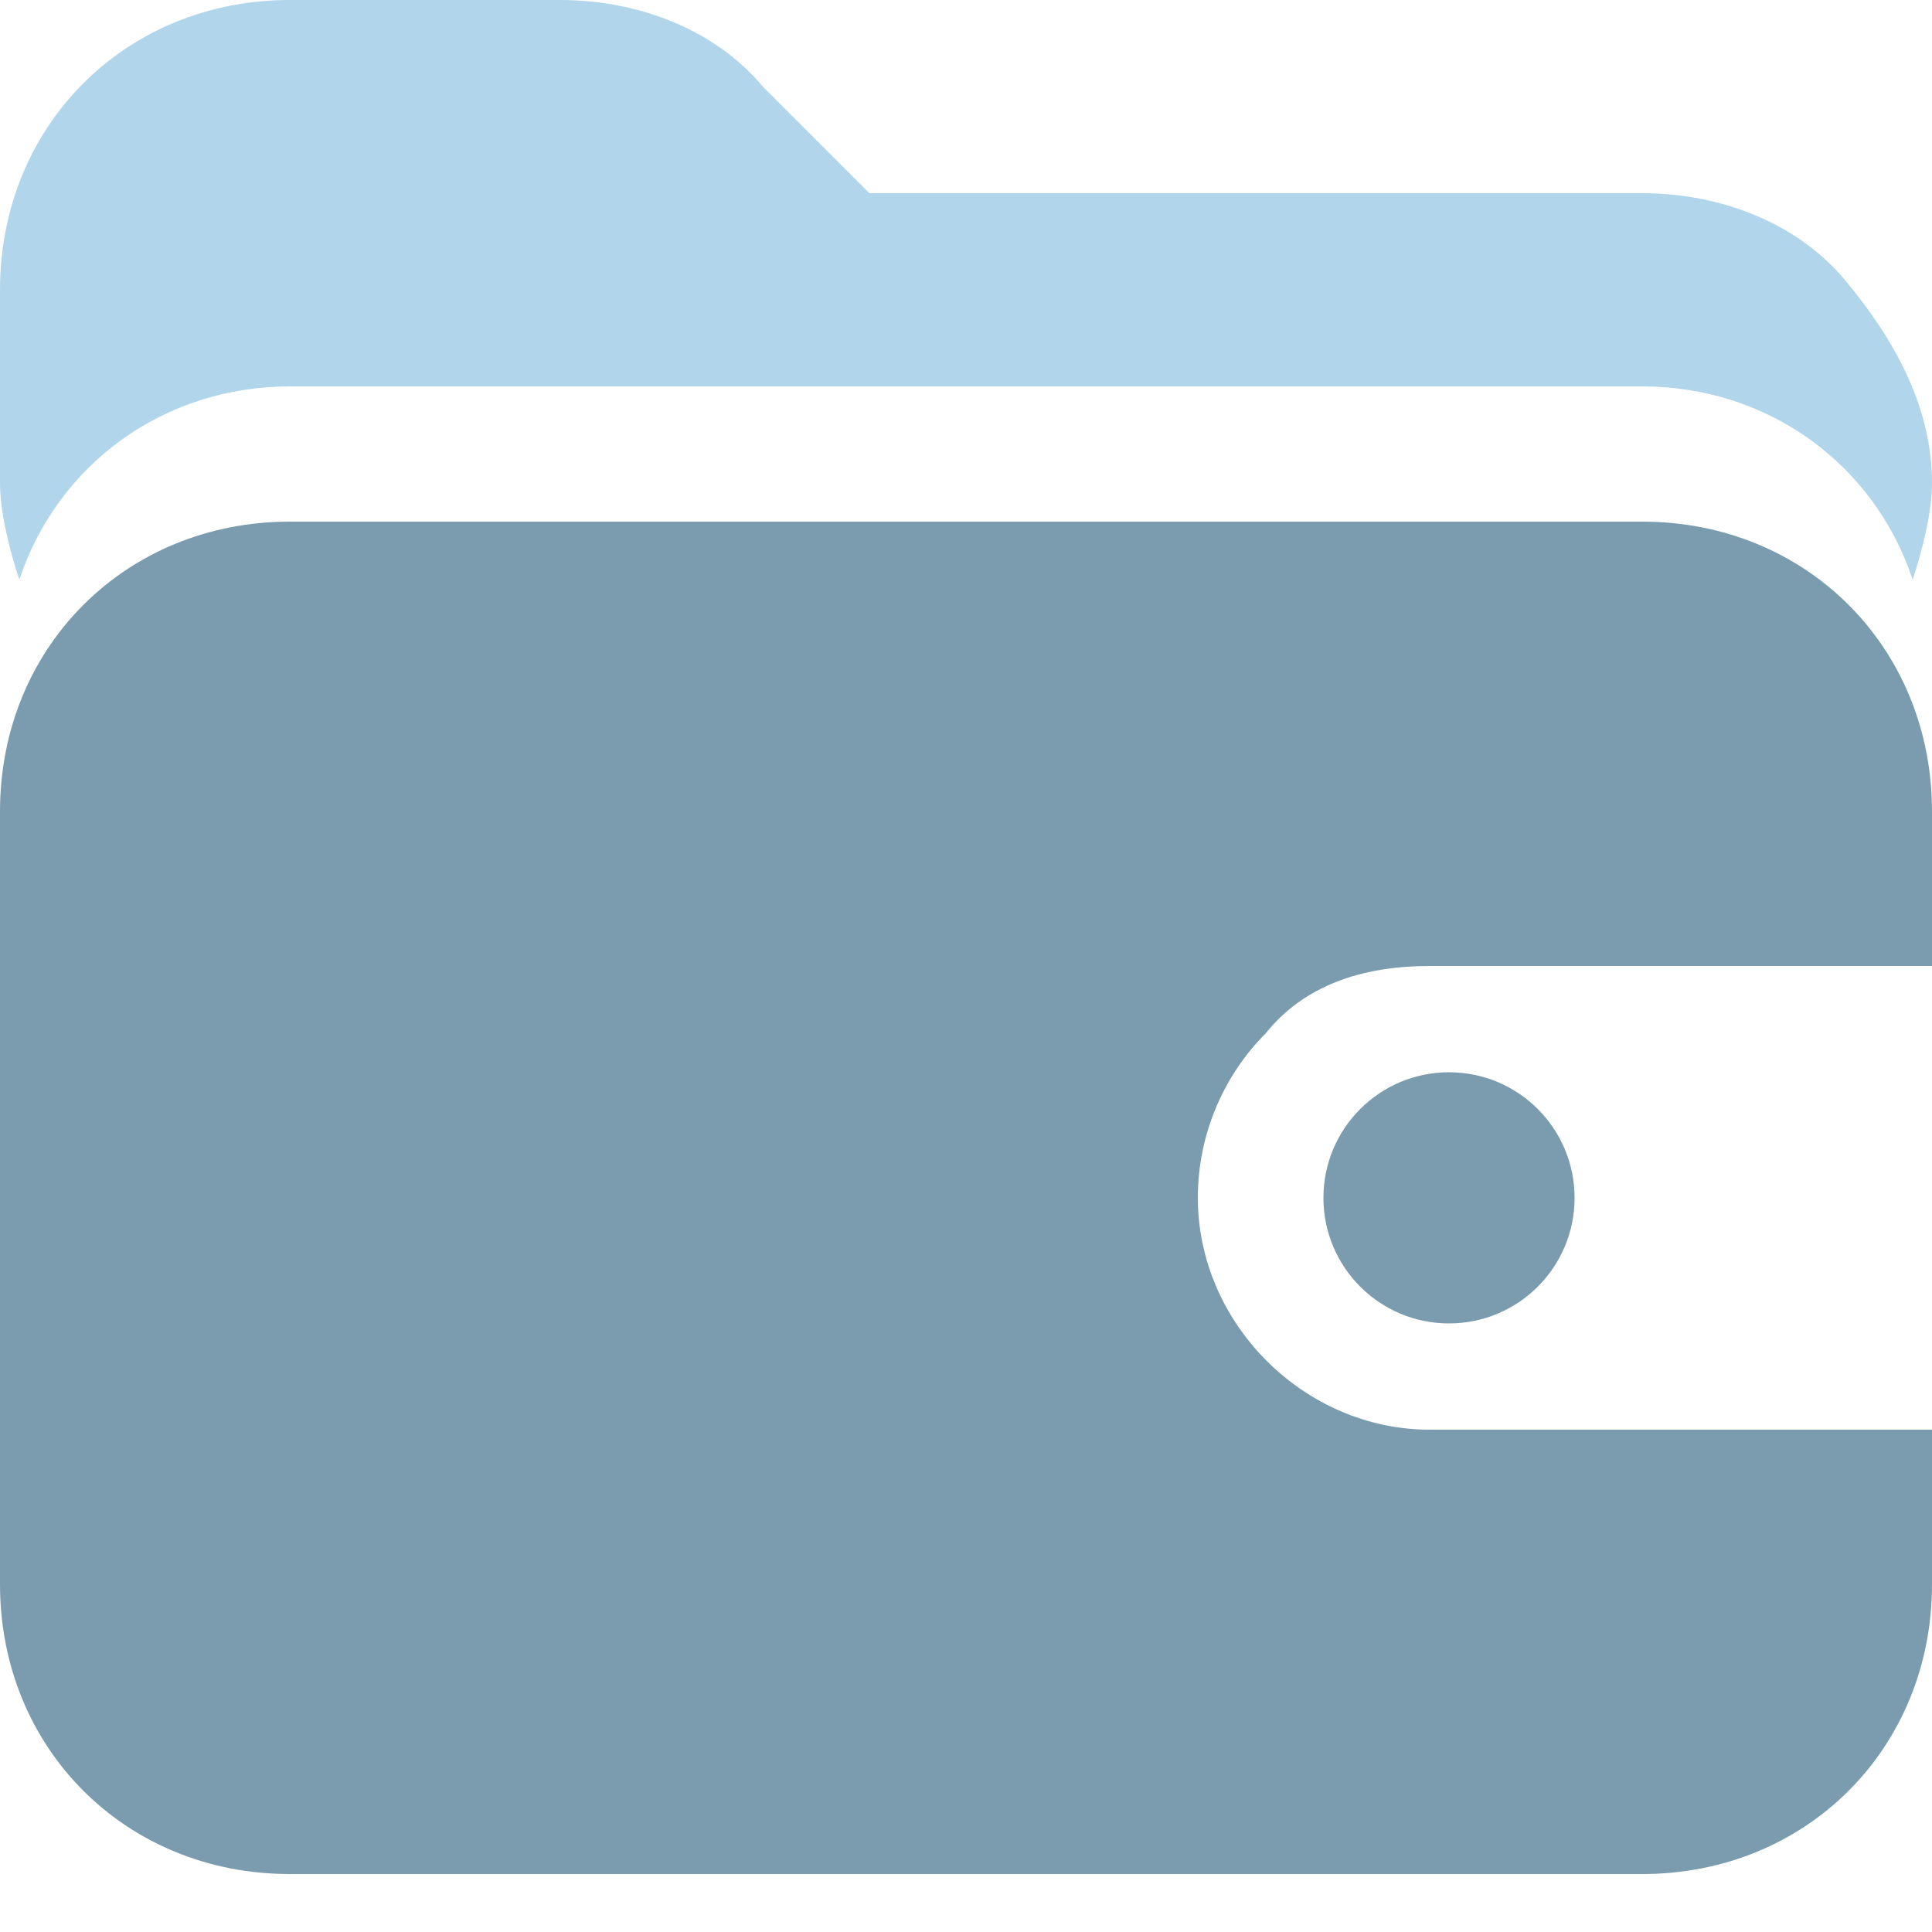
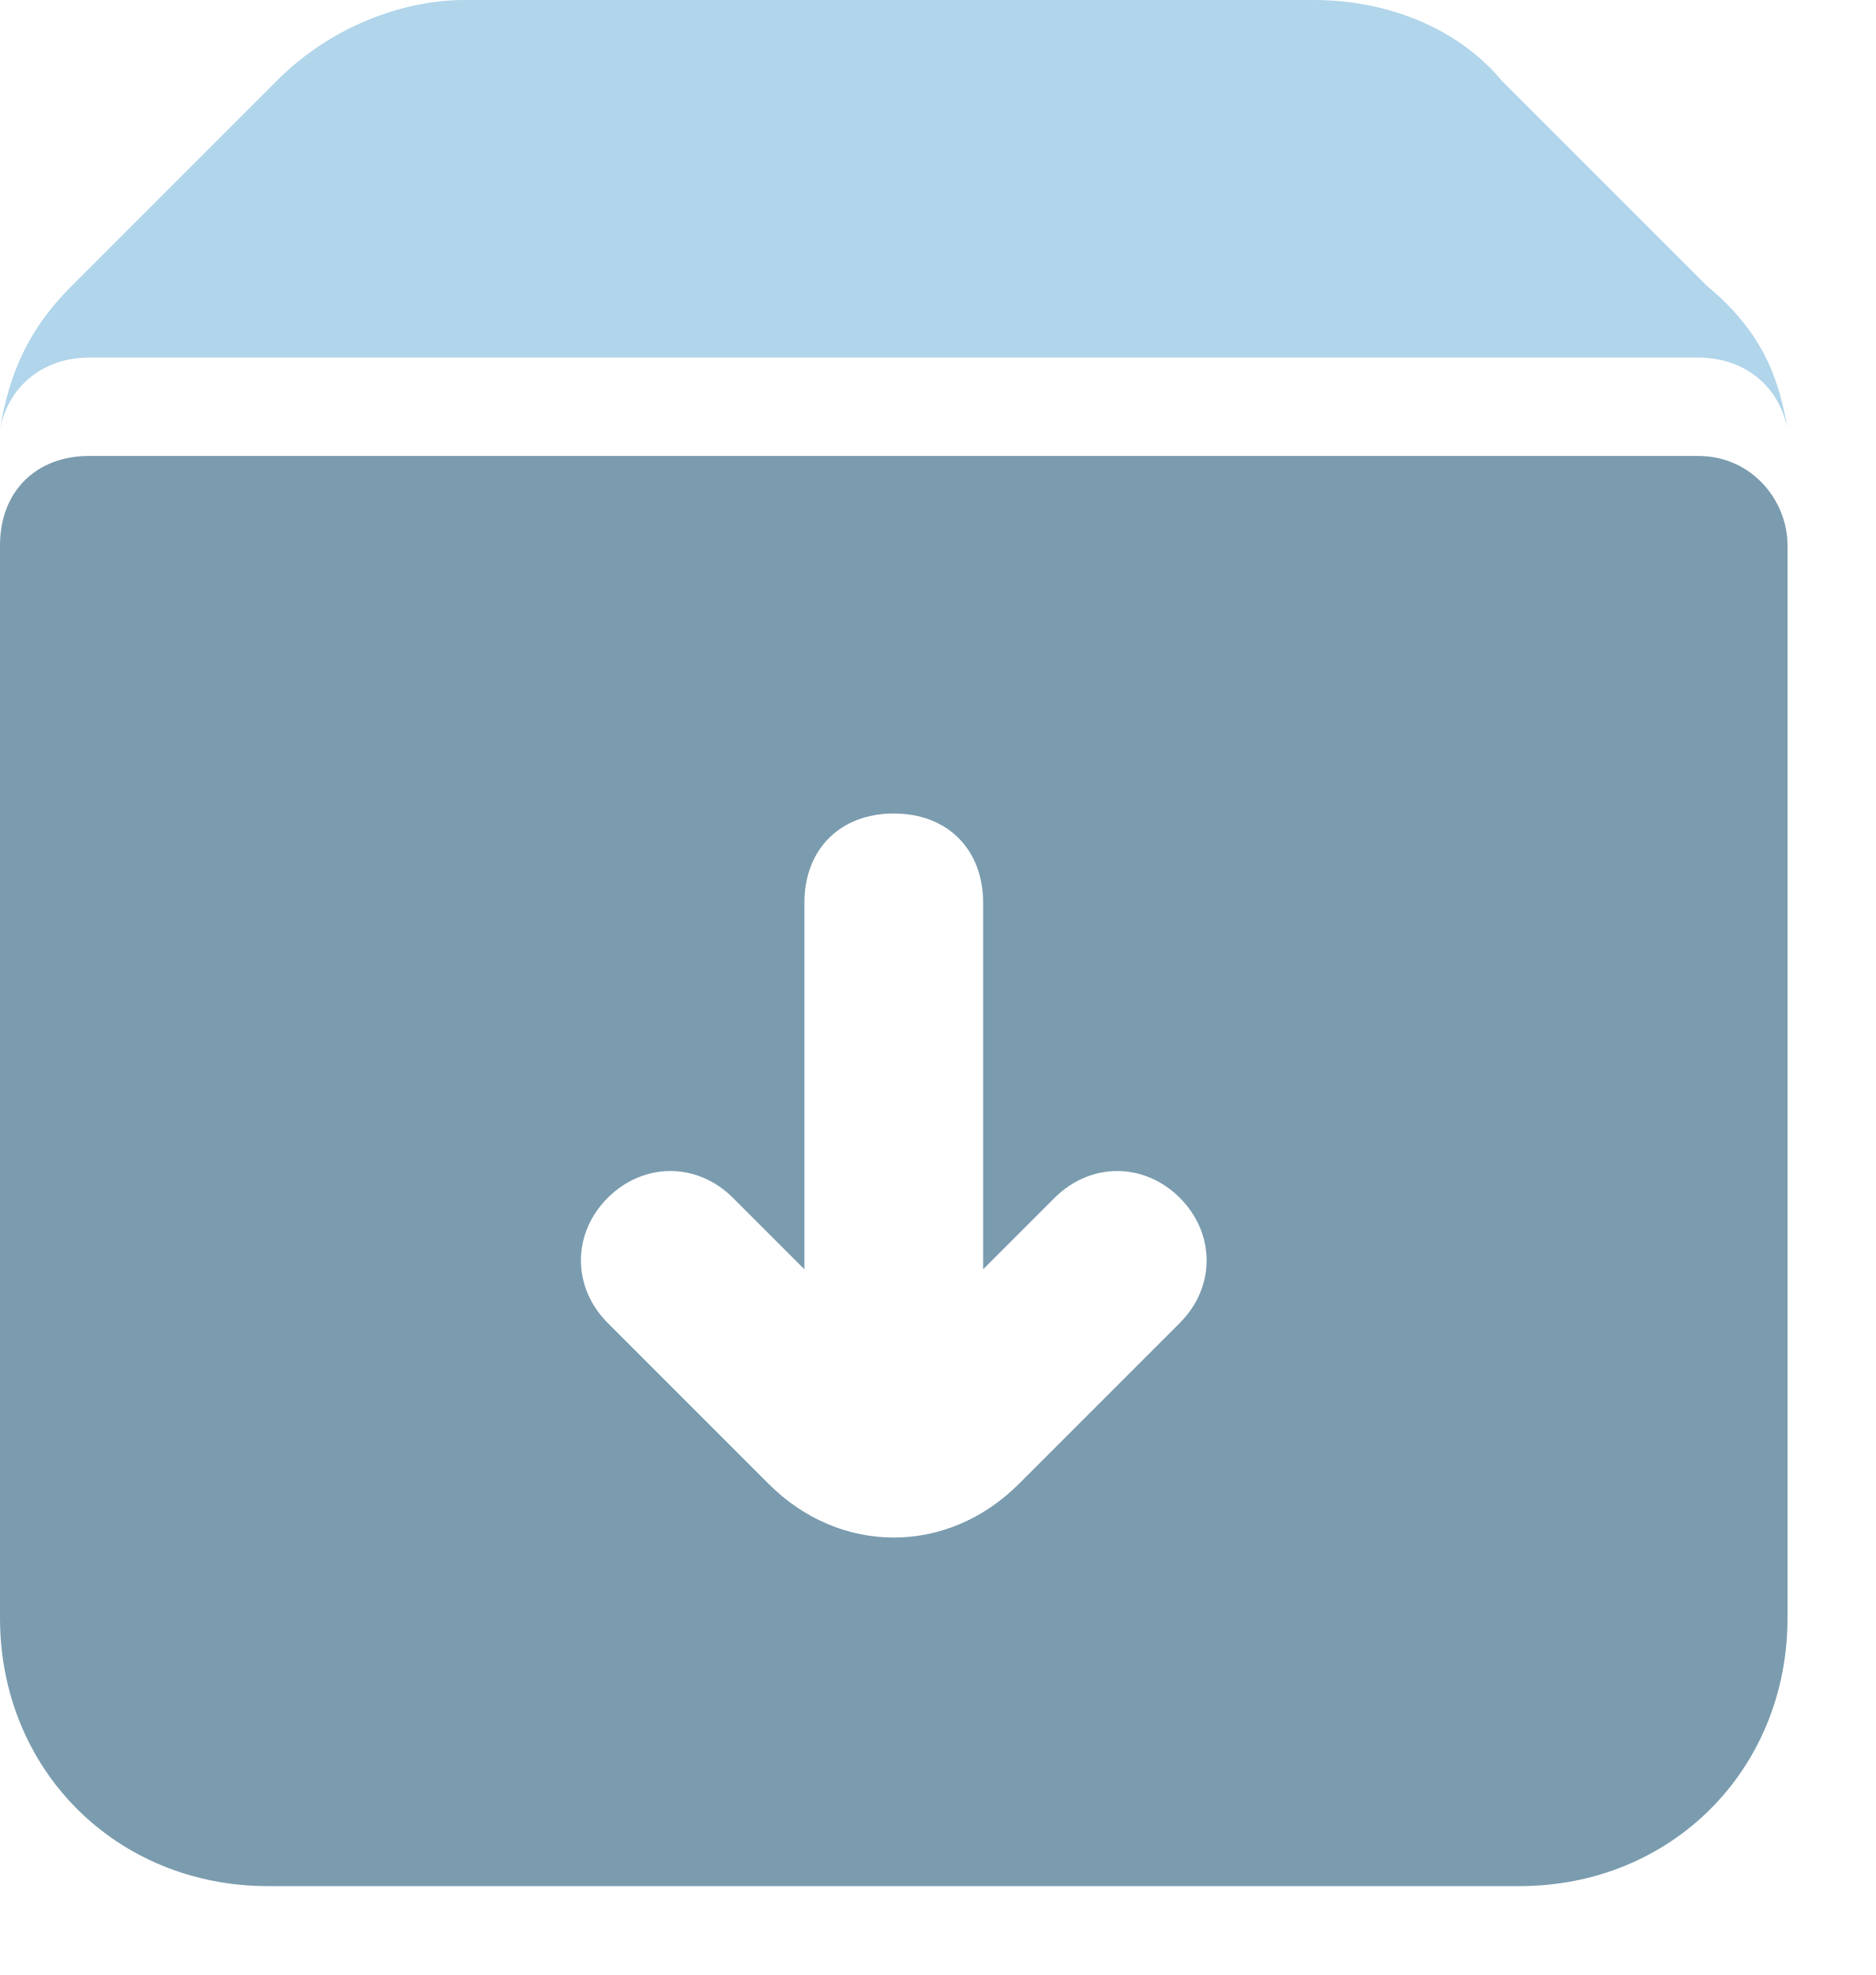
- <svg xmlns="http://www.w3.org/2000/svg" width="20" height="20" viewBox="0 0 20 20" fill="none">
-   <path d="M20 5C20 5.3 19.9 5.7 19.8 6C19.4 4.8 18.3 4 17 4H3C1.7 4 0.6 4.8 0.2 6C0.1 5.7 0 5.3 0 5V3C0 1.3 1.3 0 3 0H5.8C6.6 0 7.4 0.3 7.9 0.9L9 2H17C17.8 2 18.6 2.3 19.1 2.9C19.6 3.5 20 4.2 20 5Z" fill="#B1D5EA" />
-   <path d="M13.1 10.7C12.7 11.1 12.4 11.7 12.4 12.4C12.4 13.7 13.5 14.8 14.8 14.8H20V16.4C20 18.1 18.7 19.4 17 19.4H3C1.3 19.4 0 18.1 0 16.4V8.4C0 6.7 1.3 5.4 3 5.4H17C18.7 5.4 20 6.7 20 8.4V10H14.8C14.1 10 13.5 10.2 13.1 10.7Z" fill="#7B9CAF" />
-   <path d="M15 13.7C15.718 13.7 16.3 13.118 16.3 12.4C16.3 11.682 15.718 11.1 15 11.1C14.282 11.1 13.7 11.682 13.7 12.4C13.7 13.118 14.282 13.7 15 13.7Z" fill="#7B9CAF" />
+ <svg xmlns="http://www.w3.org/2000/svg" width="19" height="20" viewBox="0 0 19 20" fill="none">
+   <path d="M18.104 4.345C18.014 3.892 17.652 3.621 17.199 3.621H0.905C0.453 3.621 0.091 3.892 0 4.345C0.091 3.802 0.272 3.349 0.724 2.897L2.806 0.815C3.349 0.272 4.073 0 4.707 0H13.307C14.031 0 14.755 0.272 15.208 0.815L17.29 2.897C17.833 3.349 18.014 3.802 18.104 4.345Z" fill="#B1D5EA" />
+   <path d="M17.199 4.617H0.905C0.362 4.617 0 4.979 0 5.522V16.384C0 17.923 1.177 19.1 2.716 19.1H15.389C16.927 19.1 18.104 17.923 18.104 16.384V5.522C18.104 5.069 17.742 4.617 17.199 4.617ZM11.949 13.397L10.319 15.027C9.595 15.751 8.509 15.751 7.785 15.027L6.155 13.397C5.793 13.035 5.793 12.492 6.155 12.13C6.518 11.768 7.061 11.768 7.423 12.13L8.147 12.854V9.143C8.147 8.6 8.509 8.238 9.052 8.238C9.595 8.238 9.957 8.6 9.957 9.143V12.854L10.681 12.13C11.044 11.768 11.587 11.768 11.949 12.13C12.311 12.492 12.311 13.035 11.949 13.397Z" fill="#7B9CAF" />
</svg>
